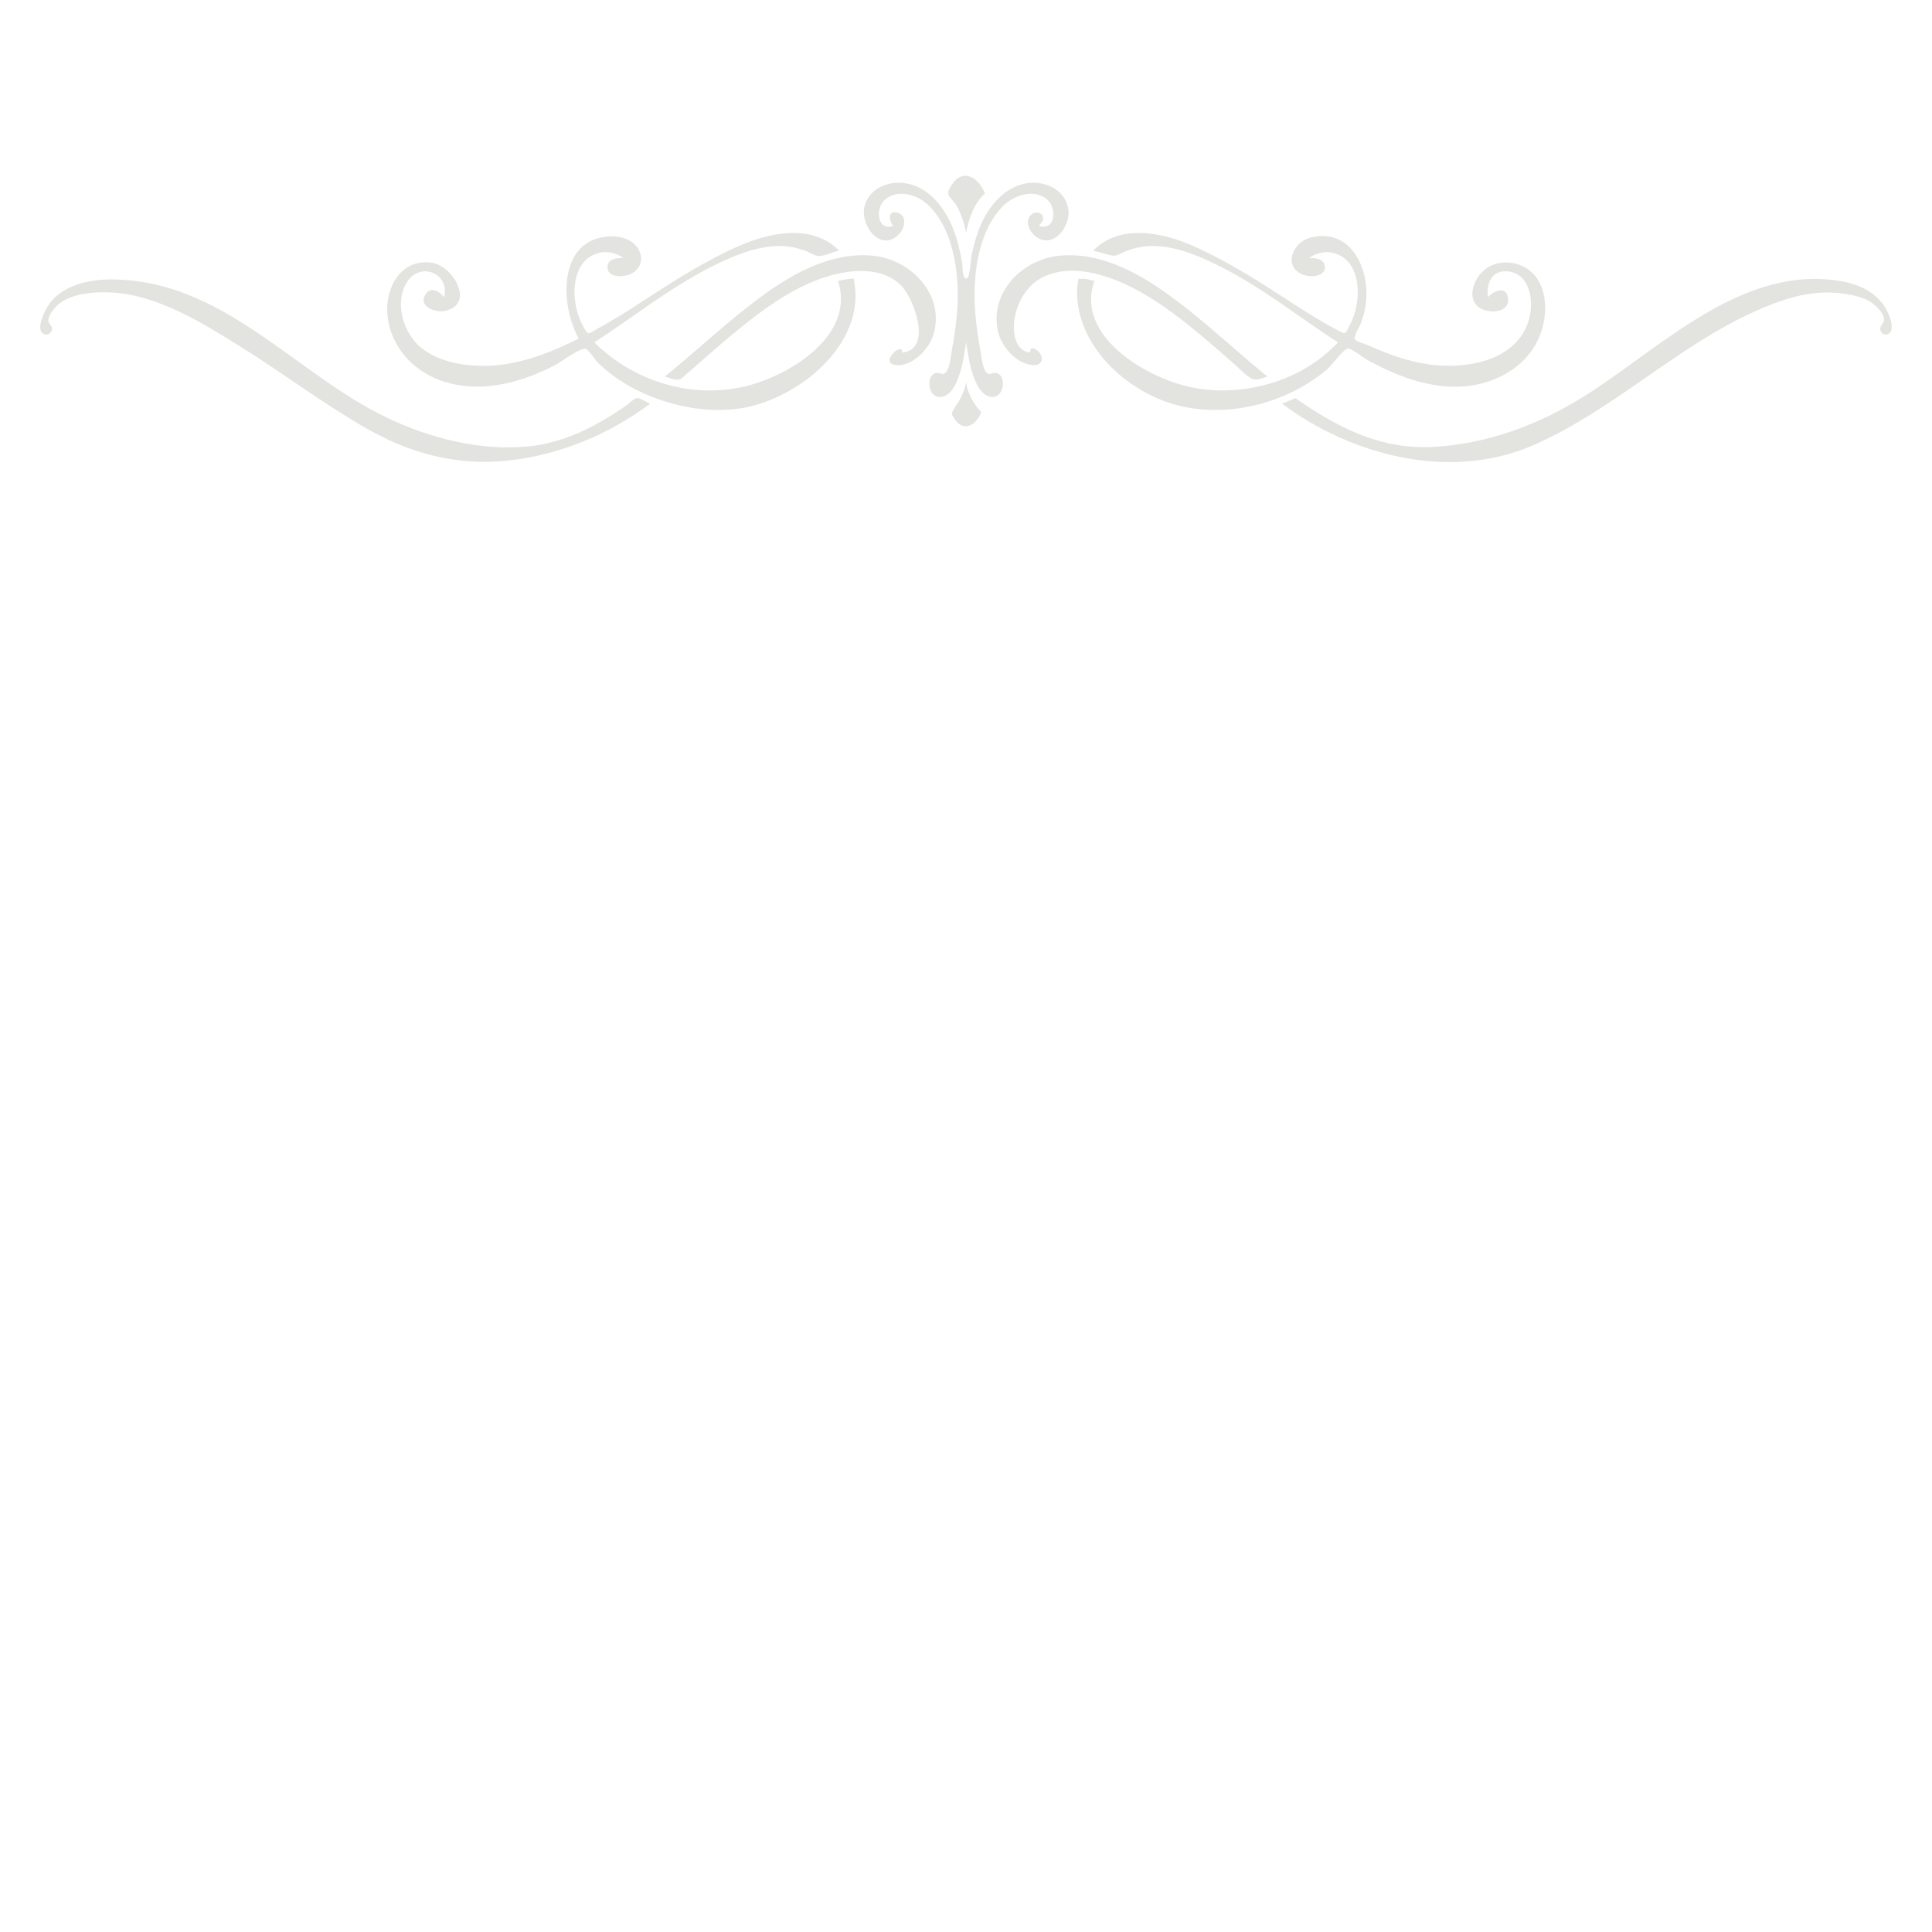
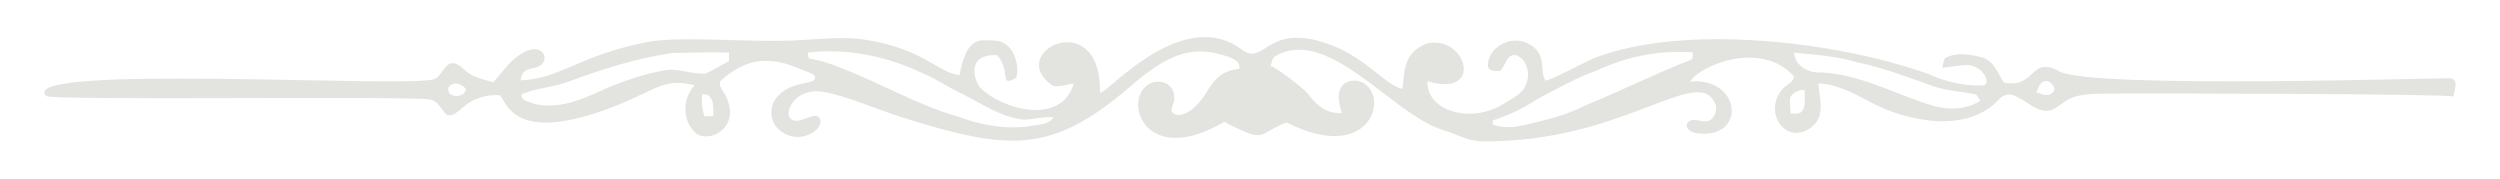
- <svg xmlns="http://www.w3.org/2000/svg" version="1.1" id="Layer_1" x="0px" y="0px" width="864px" height="864px" viewBox="0 0 864 864" enable-background="new 0 0 864 864" xml:space="preserve">
-   <g>
-     <path style="fill:#e3e3e0" d="M381.773,124.595c-2.357,0.112-4.71,0.546-7.011,1.046c8.023,24.642-22.373,42.76-42.032,47.258   c-24.058,5.505-49.547-2.509-66.949-19.79c17.189-11.133,33.447-24.157,51.735-33.477   c8.832-4.501,18.521-8.802,28.528-9.536c4.826-0.354,9.695,0.359,14.217,2.088   c2.26,0.864,4.066,2.42,6.293,2.296c2.701-0.151,5.982-1.825,8.679-2.391   c-11.78-12.074-30.765-8.218-44.473-2.213c-15.133,6.629-29.092,15.506-42.867,24.544   c-6.904,4.53-13.9,8.888-21.155,12.839c-3.553,1.934-3.568,2.91-5.527-0.559   c-2.104-3.725-3.531-7.894-4.049-12.144c-0.814-6.676,0.296-15.414,6.324-19.504   c4.95-3.358,10.508-2.833,15.271,0.229c-2.689,0.215-6.716,0.241-7.053,3.764   c-0.502,5.242,6.768,4.988,9.931,3.666c4.765-1.993,6.515-7.019,3.731-11.505   c-2.663-4.291-8.053-5.714-12.81-5.479c-23.206,1.147-22.149,30.84-13.732,45.655   c-10.881,5.529-22.889,10.341-35.077,11.777c-11.408,1.345-25.766-0.053-35.129-7.415   c-8.085-6.357-12.32-19.927-6.868-29.21c5.694-9.695,19.418-4.776,16.907,6.327   c-2.105-2.311-5.819-5.053-8.255-1.382c-3.776,5.692,4.34,8.36,8.373,7.583   c13.763-2.652,4.227-19.914-5.401-21.5c-13.992-2.304-21.225,11.123-20.121,23.275   c1.081,11.905,8.745,22.046,19.3,27.358c11.932,6.006,25.769,5.723,38.356,2.102   c5.865-1.687,11.514-4.052,16.952-6.809c2.76-1.399,11.489-8.032,14.051-7.501c1.265,0.262,4.321,5.058,5.412,6.132   c2.25,2.215,4.665,4.253,7.216,6.113c5.203,3.792,10.964,6.842,16.95,9.199   c12.197,4.802,25.777,7.094,38.833,5.312c25.59-3.492,57.236-28.346,51.614-57.255   C381.904,125.256,381.856,124.973,381.773,124.595z" />
-     <path style="fill:#e3e3e0" d="M390.914,114.423c-17.82-2.007-34.819,6.925-48.826,17.008c-15.711,11.31-29.747,24.766-44.759,36.955   c1.463,0.439,3.187,1.234,4.731,1.346c2.441,0.179,2.496-0.375,4.48-2.079c2.875-2.47,5.726-4.968,8.582-7.459   c5.24-4.571,10.487-9.137,15.893-13.512c10.142-8.206,20.931-16.054,33.102-20.971   c11.666-4.712,28.649-7.944,38.745,1.823c5.665,5.481,14.559,28.819,0.571,30.126   c0.532-5.622-11.727,5.73-1.608,5.621c6.952-0.075,13.808-7.545,15.63-13.679   C422.706,131.931,407.544,116.296,390.914,114.423z" />
-     <path style="fill:#e3e3e0" d="M280.169,181.291c-4.516,3.091-9.135,6.048-13.951,8.652c-9.384,5.073-19.426,8.658-30.085,9.709   c-21.409,2.112-44.084-3.718-63.281-12.94c-38.155-18.33-68.384-55.591-112.256-61.05   c-9.664-1.202-20.474-1.267-29.469,2.963c-4.095,1.926-7.645,4.757-9.967,8.689   c-1.309,2.215-5.595,10.593-1.281,12.186c1.618,0.598,3.158-0.677,3.401-2.25   c0.229-1.488-1.554-2.479-1.648-3.558c-0.199-2.268,2.22-5.516,3.9-7.084c5.871-5.481,16.658-6.193,24.204-5.805   c20.849,1.071,40.797,13.593,58.031,24.366c18.517,11.576,36.027,24.765,54.913,35.75   c20.222,11.762,41.392,17.612,64.868,15.012c22.796-2.525,44.887-11.679,63.19-25.406   c-1.433-0.566-4.407-2.602-5.86-2.511C283.535,178.097,281.249,180.552,280.169,181.291z" />
-     <path style="fill:#e3e3e0" d="M427.668,91.761c2.115,3.748,3.676,8.231,4.385,12.482c1.011-6.067,3.624-13.57,8.424-17.684   c-2.691-7.037-9.688-11.707-14.857-3.901c-0.965,1.457-1.907,2.977-1.44,4.389   C424.654,88.482,426.86,90.329,427.668,91.761z" />
-     <path style="fill:#e3e3e0" d="M432.052,170.27c0,2.674-1.806,6.49-3.017,8.853c-0.705,1.375-1.892,2.595-2.555,3.946   c-0.985,2.005-1.19,1.849,0.204,4.032c3.955,6.196,9.448,3.404,11.893-2.166   c0.081-0.166,0.171-0.366,0.277-0.644C435.659,181.297,432.052,174.818,432.052,170.27z" />
-     <path style="fill:#e3e3e0" d="M602.797,155.882c1.464-0.278,7.008,4.143,8.469,4.951c3.283,1.814,6.622,3.532,10.049,5.06   c12.063,5.38,25.607,8.759,38.801,6.156c11.931-2.354,23.05-9.471,28.066-20.867   c4.578-10.401,4.5-26.579-7.298-32.153c-6.067-2.866-13.736-2.12-18.416,2.943   c-3.732,4.037-6.368,11.877-0.914,15.621c3.885,2.667,13.228,2.653,12.841-3.874   c-0.364-6.137-6.374-3.768-8.945-0.858c-0.984-6.336,1.966-12.454,9.26-11.457   c9.299,1.272,11.057,12.357,9.409,19.974c-4.254,19.657-27.568,23.951-44.687,21.654   c-9.773-1.312-19.086-4.801-28.038-8.811c-1.149-0.514-4.909-1.447-5.43-2.524   c-0.595-1.228-0.167-0.086,0.173-1.851c0.32-1.661,1.759-3.457,2.375-5.073c0.986-2.586,1.701-5.276,2.147-8.006   c2.447-14.995-5.595-34.885-24.17-30.633c-8.875,2.031-13.286,14.193-2.483,17.089   c3.095,0.83,9.566,0.107,8.355-4.697c-0.773-3.065-4.43-3.037-6.958-3.244   c4.751-3.054,10.289-3.574,15.218-0.229c6.045,4.101,7.119,12.81,6.327,19.504   c-0.456,3.854-1.618,7.621-3.426,11.055c-1.7,3.229-1.47,4.149-4.554,2.513   c-7.539-3.999-14.789-8.489-21.926-13.16c-13.843-9.058-27.744-17.896-42.86-24.714   c-13.851-6.247-33.293-10.478-45.309,1.839c2.618,0.549,5.135,1.474,7.732,2.061   c2.815,0.636,3.689-0.469,6.43-1.619c4.458-1.869,9.306-2.715,14.132-2.486   c10.31,0.491,20.356,4.964,29.424,9.585c18.29,9.321,34.54,22.349,51.735,33.477   c-16.192,17.552-43.044,24.976-66.066,19.977c-19.536-4.242-51.528-22.609-42.864-47.445   c-1.394-0.303-3.939-1.201-5.363-0.902c-0.567-0.048-1.134-0.096-1.7-0.144c-0.245,1.195-0.42,2.4-0.525,3.616   c-0.268,3.019-0.099,6.068,0.406,9.054c1.042,6.165,3.54,12.069,6.921,17.309   c6.793,10.528,17.362,18.802,28.808,23.72c24.475,10.516,55.711,3.85,75.679-13.265   C595.983,163.003,600.504,156.317,602.797,155.882z" />
-     <path style="fill:#e3e3e0" d="M445.887,166.912c-2.011-0.706-3.159,1.105-4.47-0.042c-2.178-1.906-2.554-7.983-3.087-10.778   c-0.929-4.875-1.586-9.816-2.063-14.754c-1.534-15.855,0.449-37.488,12.496-49.384   c4.914-4.853,14.077-7.797,19.808-2.465c4.125,3.838,3.359,13.989-3.976,11.51   c0.291-0.339,0.59-0.825,0.942-1.099c2.936-3.425-1.556-6.738-4.552-3.715c-2.718,2.743-0.768,7.052,1.736,9.184   c8.079,6.879,16.463-4.335,14.973-12.195c-1.742-9.192-11.802-12.998-20.18-10.899   c-8.907,2.232-15.255,10.033-18.82,18.11c-1.857,4.206-3.126,8.673-4.093,13.159   c-0.359,1.663-0.874,10.536-2.171,10.947c-2.215,0.702-1.942-5.755-2.205-7.257   c-0.903-5.16-2.119-10.351-4.095-15.216c-3.259-8.023-8.858-15.911-17.26-19.05   c-8.226-3.074-19.251-0.48-22.098,8.706c-2.615,8.44,6.633,21.517,15.097,13.238   c2.534-2.479,4.183-8.002-0.199-9.69c-4.483-1.727-4.457,3.409-2.162,5.778   c-7.303,2.467-8.118-7.677-3.976-11.51c5.758-5.328,14.936-2.39,19.855,2.465   c11.993,11.835,14.035,33.611,12.468,49.384c-0.49,4.937-1.155,9.88-2.082,14.754   c-0.513,2.699-0.914,8.887-3.087,10.778c-1.293,1.125-2.475-0.661-4.455,0.042   c-2.662,0.946-2.976,4.363-2.326,6.767c1.019,3.766,4.371,4.96,7.618,2.818c2.811-1.855,4.348-5.638,5.437-8.687   c1.695-4.744,2.29-9.802,3.091-14.753c0.804,4.964,1.458,9.987,3.139,14.753c1.093,3.096,2.599,6.778,5.441,8.687   c3.182,2.137,6.554,0.931,7.592-2.818C448.884,171.293,448.556,167.849,445.887,166.912z" />
-     <path style="fill:#e3e3e0" d="M845.079,141.731c-3.264-9.207-11.508-14.039-20.721-15.786c-44.602-8.459-81.374,29.549-115.681,51.122   c-20.267,12.744-42.894,21.259-66.929,22.756c-24.009,1.495-43.351-8.427-62.469-21.809   c-1.946,0.894-3.92,1.725-5.912,2.511c31.103,23.327,75.319,34.65,112.172,18.637   c39.203-17.034,69.774-50.055,110.447-64.416c9.62-3.397,19.576-4.946,29.71-3.245   c3.507,0.589,7.151,1.372,10.261,3.174c2.462,1.427,6.687,5.226,6.581,8.454   c-0.057,1.716-2.599,2.926-1.387,5.154c0.809,1.488,2.658,1.705,3.839,0.628   C846.806,147.255,845.75,143.623,845.079,141.731z" />
-     <path style="fill:#e3e3e0" d="M538.965,151.523c4.337,3.671,8.601,7.428,12.881,11.165c2.284,1.994,4.61,4.556,7.157,6.198   c2.589,1.67,4.761,0.404,7.772-0.499c-14.769-11.992-28.557-25.27-43.987-36.43   c-14.233-10.295-31.406-19.576-49.578-17.534c-16.503,1.855-31.105,16.875-26.752,34.383   c1.608,6.467,8.584,14.372,15.847,14.477c4.14,0.06,4.564-3.625,1.976-6.197   c-1.335-1.327-3.925-2.366-3.558,0.576c-7.489-0.856-7.955-10.298-6.835-16.107   c1.404-7.281,5.791-14.366,12.59-17.653c14.113-6.822,31.726-0.034,44.314,7.077   C520.883,136.826,530.08,144.002,538.965,151.523z" />
-   </g>
+ <svg xmlns="http://www.w3.org/2000/svg" version="1.1" id="Layer_1" x="0px" y="0px" viewBox="0 0 2654.285 189.531" enable-background="new 0 0 2654.285 189.531" xml:space="preserve">
+   <path style="fill:#e3e3e0" d="M684.809,45.133c34.229-7.489,106.37,0.096,158.835-2.184c25.117-1.092,50.189-4.697,75.329-0.704  c62.716,9.962,76.678,35.174,99.705,37.477c8.291-42.721,21.754-36.894,37.88-36.553c18.415,0.802,26.35,23.585,22.617,39.124  c-18.983,11.997-5.337-7.578-20.654-23.723c-33.763-1.743-23.725,28.405-17.834,34.396c23.365,23.764,86.471,40.525,99.346-4.258  c-7.355,0.802-14.793,4.037-22.203,2.378c-52.151-35.806,51.183-86.14,50.018,6.442c-0.142,11.298,84.307-94.179,150.445-44.998  c23.977,17.83,25.482-25.406,84.278-8.365c45.567,13.207,66.264,45.508,86.427,50.349c2.238-19.024,0.832-39.235,26.82-48.553  c41.669-8.455,59.624,58.376-0.166,40.258c-1.828,30.916,45.73,46.817,82.009,23.253c8.212-5.364,18.691-9.511,22.341-19.438  c5.253-10.949,1.576-27.733-10.977-31.604c-9.65-1.051-10.507,11.779-16.424,16.894c-4.507,0.221-10.922,0.636-12.94-4.452  c-0.513-20.284,22.726-33.084,40.534-25.615c24.106,10.111,13.593,31.15,20.627,40.103c1.597,2.033,45.918-21.374,50.912-23.341  c95.042-37.432,259.042-18.215,355.842,16.65c17.585,8.018,37.023,12.608,56.433,12.028c11.982,0.964,1.955-23.56-18.608-21.622  c-7.825,0.636-15.511,2.184-23.281,2.903c0.636-3.373,1.493-6.691,2.544-9.954c11.834-6.995,26.848-4.396,39.511-1.134  c12.691,3.622,16.977,16.728,23.309,26.737c33.823,7.087,28.068-29.343,58.914-11.894c33.701,19.063,413.358,6.431,416.124,7.398  c8.439,2.95,2.808,13.223,2.443,19.371c0.166-2.795-328.312-3.692-373.353-3.041c-35.114,0.507-35.708,7.006-49.084,15.197  c-23.203,14.208-42.216-28.904-60.63-8.809c-32.227,35.167-94.755,24.781-136.942,2.131c-16.733-8.984-34.837-18.681-54.338-19.412  c0.951,16.785,8.42,35.522-8.56,47.336c-27.132,18.877-50.946-18.338-28.865-42.053c3.959-4.252,11.435-6.225,11.268-12.997  c-35.034-38.529-99.037-11.592-110.074,5.642c54.964-4.548,60.085,61.85,7.503,55.016c-15.423-2.005-13.546-15.589-1.532-14.174  c3.668,0.432,7.249,1.926,10.926,1.583c8.475-0.791,13.101-11.919,9.48-19.621c-17.901-38.079-88.205,31.727-217.46,39.911  c-47.052,2.979-40.857-1.284-71.255-11.204c-54.106-16.415-121.085-110.669-177.898-78.525c-3.871,2.35-3.899,7.355-5.253,11.198  c1.128-3.199,35.137,23.534,37.708,26.698c10.361,12.75,19.79,23.726,38.172,22.567c-12.285-34.566,11.74-37.162,21.155-32.684  c30.451,14.483,8.814,87.828-79.837,42.755c-31.997,11.61-19.55,23.71-66.359-0.664c-82.402,48.732-107.611-20.542-81.354-39.249  c9.629-6.86,29.092-4.207,28.394,15.308c-0.114,3.182-3.619,9.924-2.837,12.569c1.776,5.979,18.783,9.939,38.069-21.585  c8.812-14.404,16.96-21.457,34.013-23.449c-0.604-4.935,1.872-10.318-25.998-16.57c-34.786-7.803-60.6,11.688-83.494,29.814  c-88.05,77.738-132.147,75.104-249.351,38.215c-27.898-8.781-54.848-21.556-83.662-27.045c-28.594-4.24-40.137,20.004-35.085,27.438  c7.941,11.683,28.846-10.661,32.54,2.706c2.849,10.31-21.554,26.645-41.476,12.121c-14.946-10.897-14.471-32.045,3.48-43.619  c15.965-10.293,33.583-6.145,32.275-14.158c-0.377-2.31-2.878-3.53-5.061-4.377c-23.393-9.071-56.678-27.929-95.862,9.245  c-1.134,6.138,4.452,10.645,6.581,15.926c15.346,31.766-15.686,49.136-31.023,39.622c-15.816-12.525-15.871-37.576-2.323-51.843  c-36.003-8.272-39.607,6.125-95.45,26.278c-96.493,34.823-104.698-8.109-111.121-15.55c-14.35-1.327-29.253,3.512-39.954,13.189  c-4.894,3.76-10.286,10.286-17.198,7.217c-5.641-5.751-9.014-14.986-18.111-16.009c-34.547-3.885-401.605,1.454-406.631-3.665  c-33.817-34.494,381-8.128,411.58-17.736C471.9,80.621,473.093,54.981,493,74.012c8.655,8.275,19.091,9.631,30.142,13.314  c1.184,0.395,14.711-16.97,16.723-19.012c31.804-32.272,46.162-7.309,33.991,1.043c-3.15,2.162-7.062,2.79-10.768,3.722  c-8.027,2.018-8.79,4.979-10.417,12.201C594.622,83.699,614.527,59.212,684.809,45.133 M604.127,86.469  c-16.313,6.138-34.12,6.912-50.239,13.521c-1.604,7.272,8.433,7.88,13.161,10.341c29.198,7.023,57.345-7.88,83.281-19.41  c19.659-7.327,39.76-14.267,60.636-17.005c12.912,0.138,25.493,5.06,38.544,4.12c8.35-3.954,16.092-9.069,24.442-13.023  c0.028-3.069,0.055-6.138,0.055-9.207c-19.88-0.47-39.788,0.028-59.64,0.415C676.514,61.529,639.878,73.28,604.127,86.469   M857.37,55.806c0.359,1.548,1.078,4.673,1.41,6.221c10.977,1.825,21.677,4.977,31.908,9.346  c42.387,15.788,81.566,39.373,125.115,52.092c25.133,9.207,51.981,14.433,78.746,10.313c8.267-1.88,19.078-1.078,24-9.401  c-10.645-0.47-21.041,2.184-31.576,2.71c-23.64-2.599-43.714-16.23-64.258-26.958c-15.124-6.525-28.451-16.507-43.742-22.645  C941.425,59.566,898.872,50.939,857.37,55.806 M1695.514,74.746c-22.258,7.935-42.774,19.769-63.649,30.608  c-14.461,9.705-30.249,17.115-46.811,22.452c-0.055,1.106-0.166,3.346-0.221,4.452c10.535,3.982,22.12,3.097,32.931,0.802  c22.23-5.419,44.848-10.452,65.336-21.069c38.267-15.539,75.179-34.313,113.751-49.106c0.111-1.825,0.332-5.475,0.442-7.3  C1762.426,53.041,1727.09,59.843,1695.514,74.746 M1904.96,55.972c0.415,13.604,15.484,21.981,27.981,20.903  c41.613,1.714,78.442,22.894,117.456,34.811c17.004,5.502,36.581,5.226,52.009-4.617c-1.825-2.765-2.876-7.189-6.885-7.3  c-13.88-2.765-28.23-3.373-41.723-7.825c-27.069-9.539-53.889-20.046-82.119-25.825C1950.028,59.428,1927.356,58.184,1904.96,55.972   M2162.129,98.303c5.226,0.995,11.806,5.253,16.424,0.442c6.194-3.594-0.276-12.138-5.309-12.691  C2166.415,85.474,2163.843,93.133,2162.129,98.303 M479.898,89.538c-0.829,0.636-2.516,1.853-3.346,2.461  c-4.673,12.415,17.475,13.244,18.083,2.295C490.847,90.478,485.372,87.133,479.898,89.538 M1900.757,103.28  c-0.857,5.723-0.083,11.502,0.442,17.226c3.401-0.332,7.3,0.94,10.424-0.94c7.051-5.917,3.871-16.092,4.369-24.055  C1909.798,95.234,1903.937,97.861,1900.757,103.28 M745.445,100.156c-0.912,7.88,0.332,15.733,2.267,23.364  c3.124-0.138,6.249-0.276,9.401-0.442C757.942,114.34,757.998,98.469,745.445,100.156z" />
+   <path style="fill:#e3e3e0" d="M1177.511,84.665C1178.081,85.235,1178.081,85.235,1177.511,84.665z" />
</svg>
